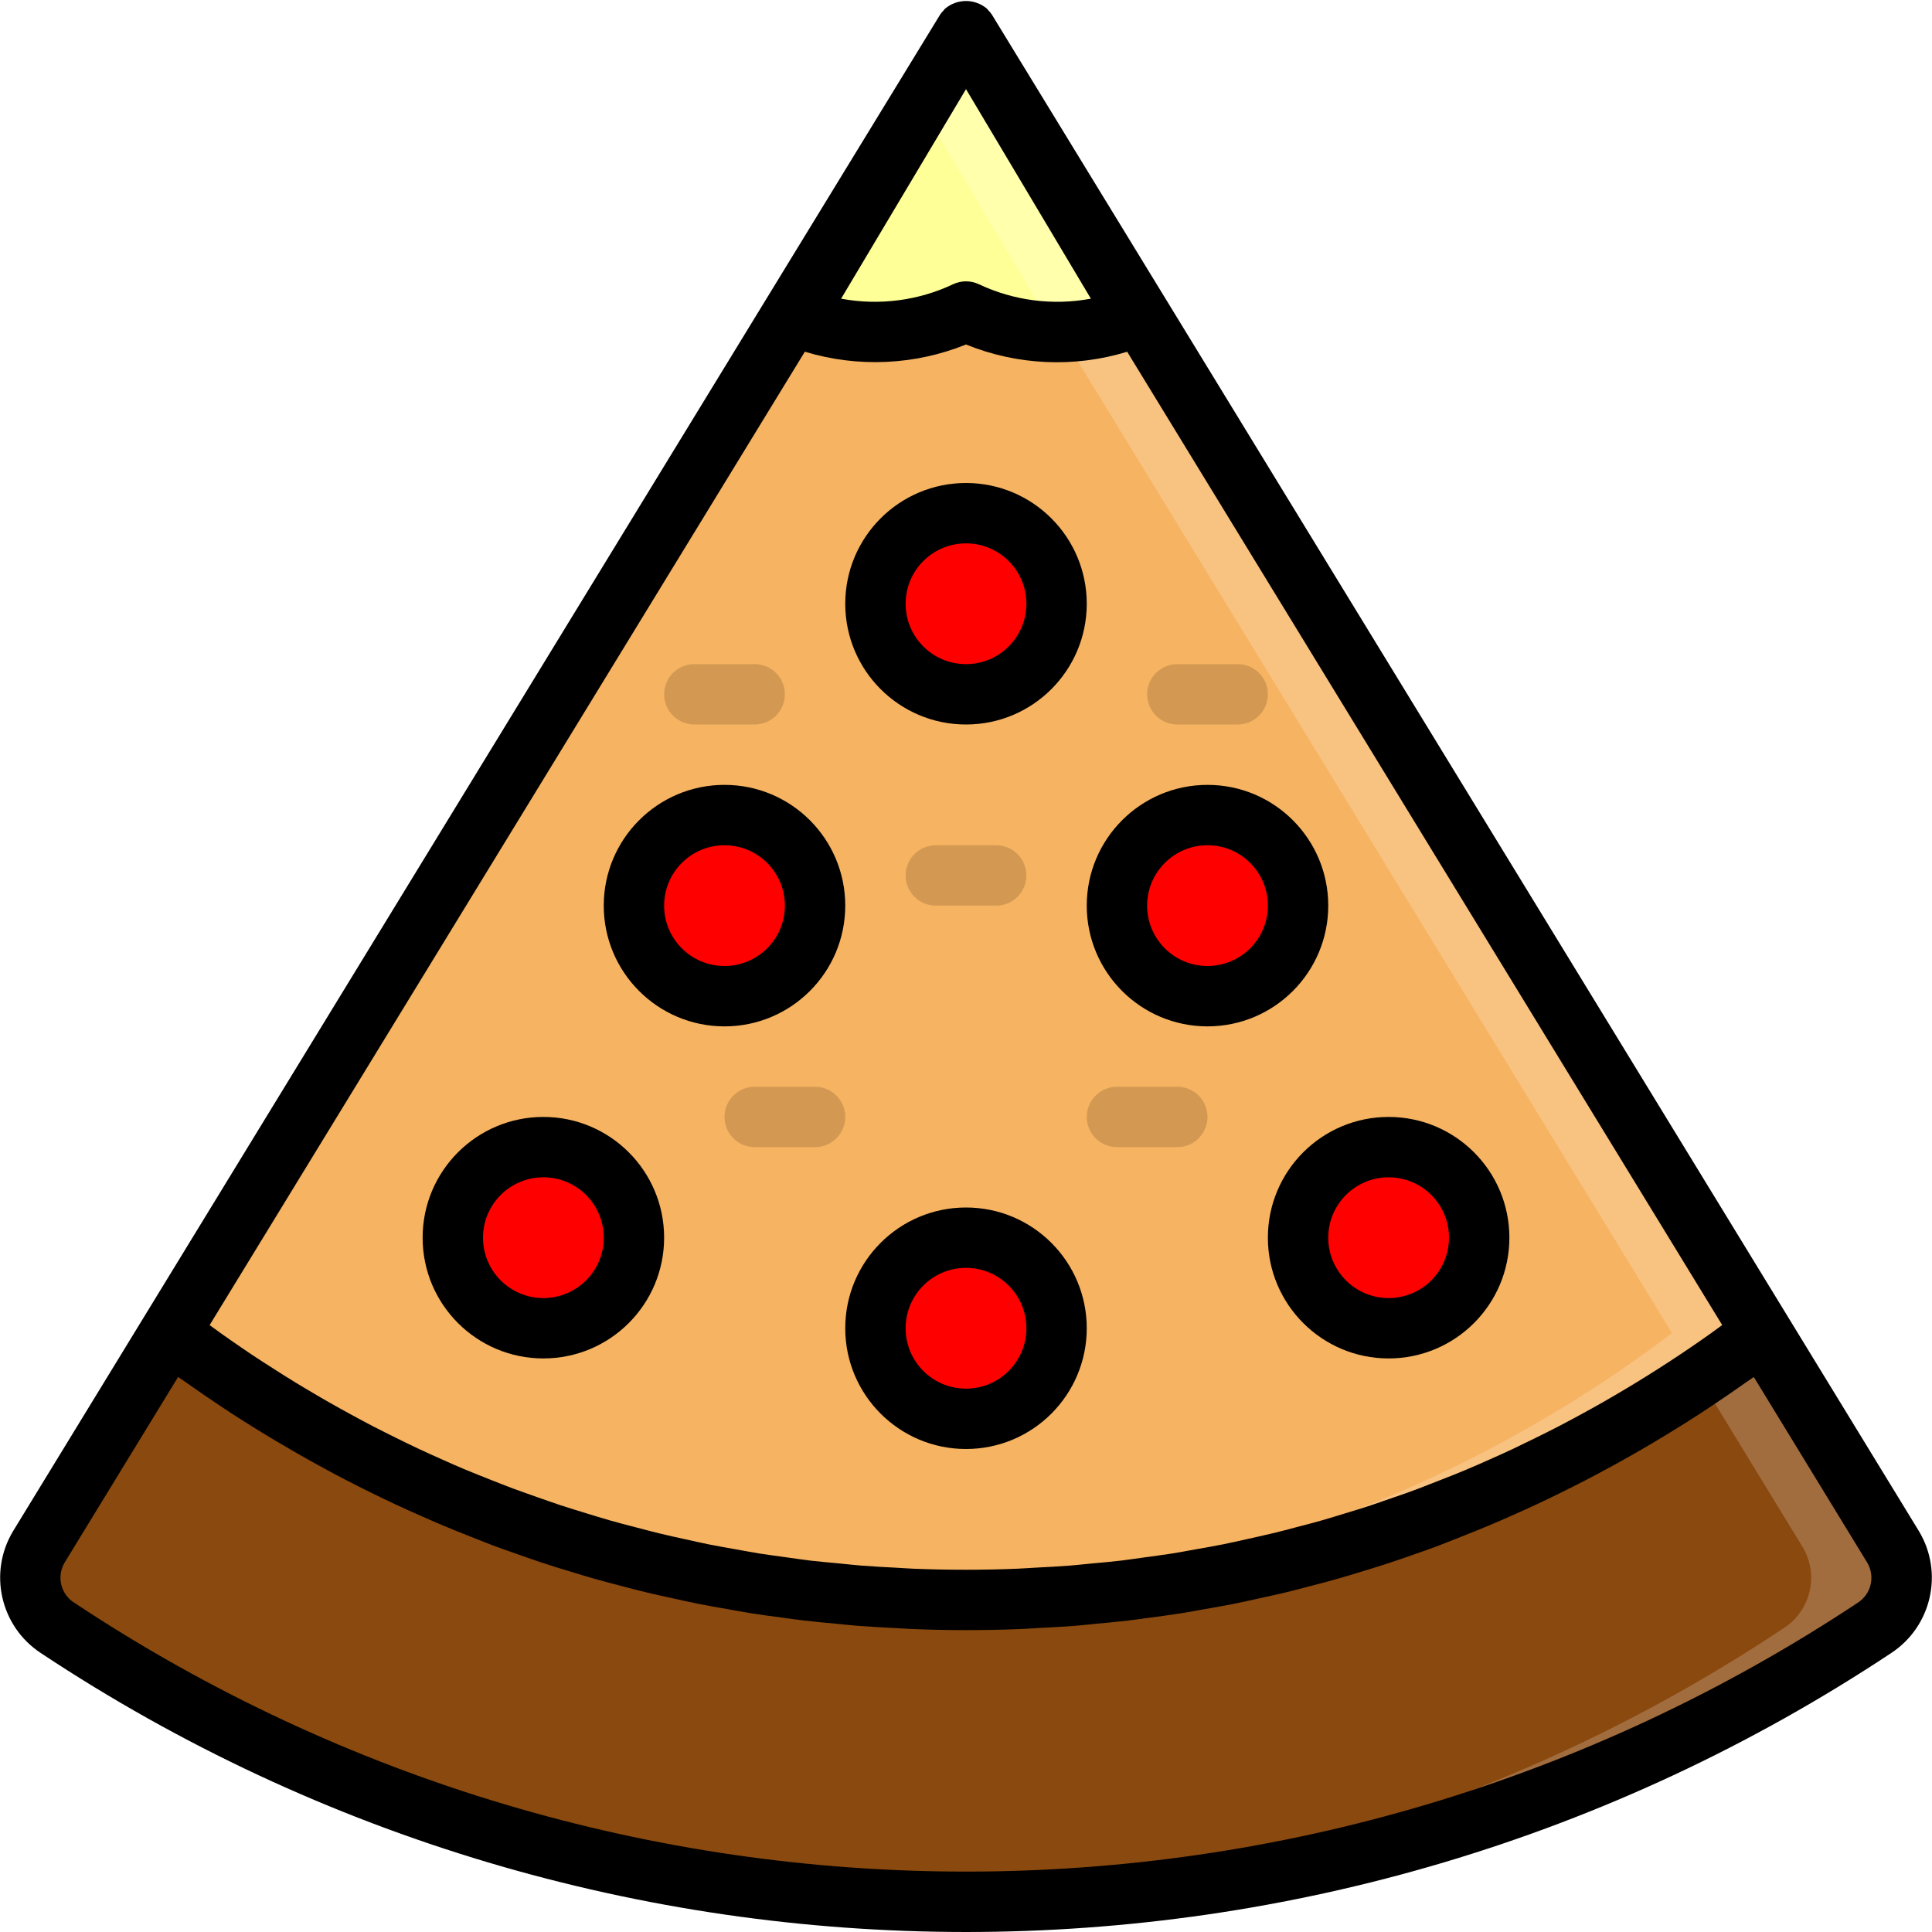
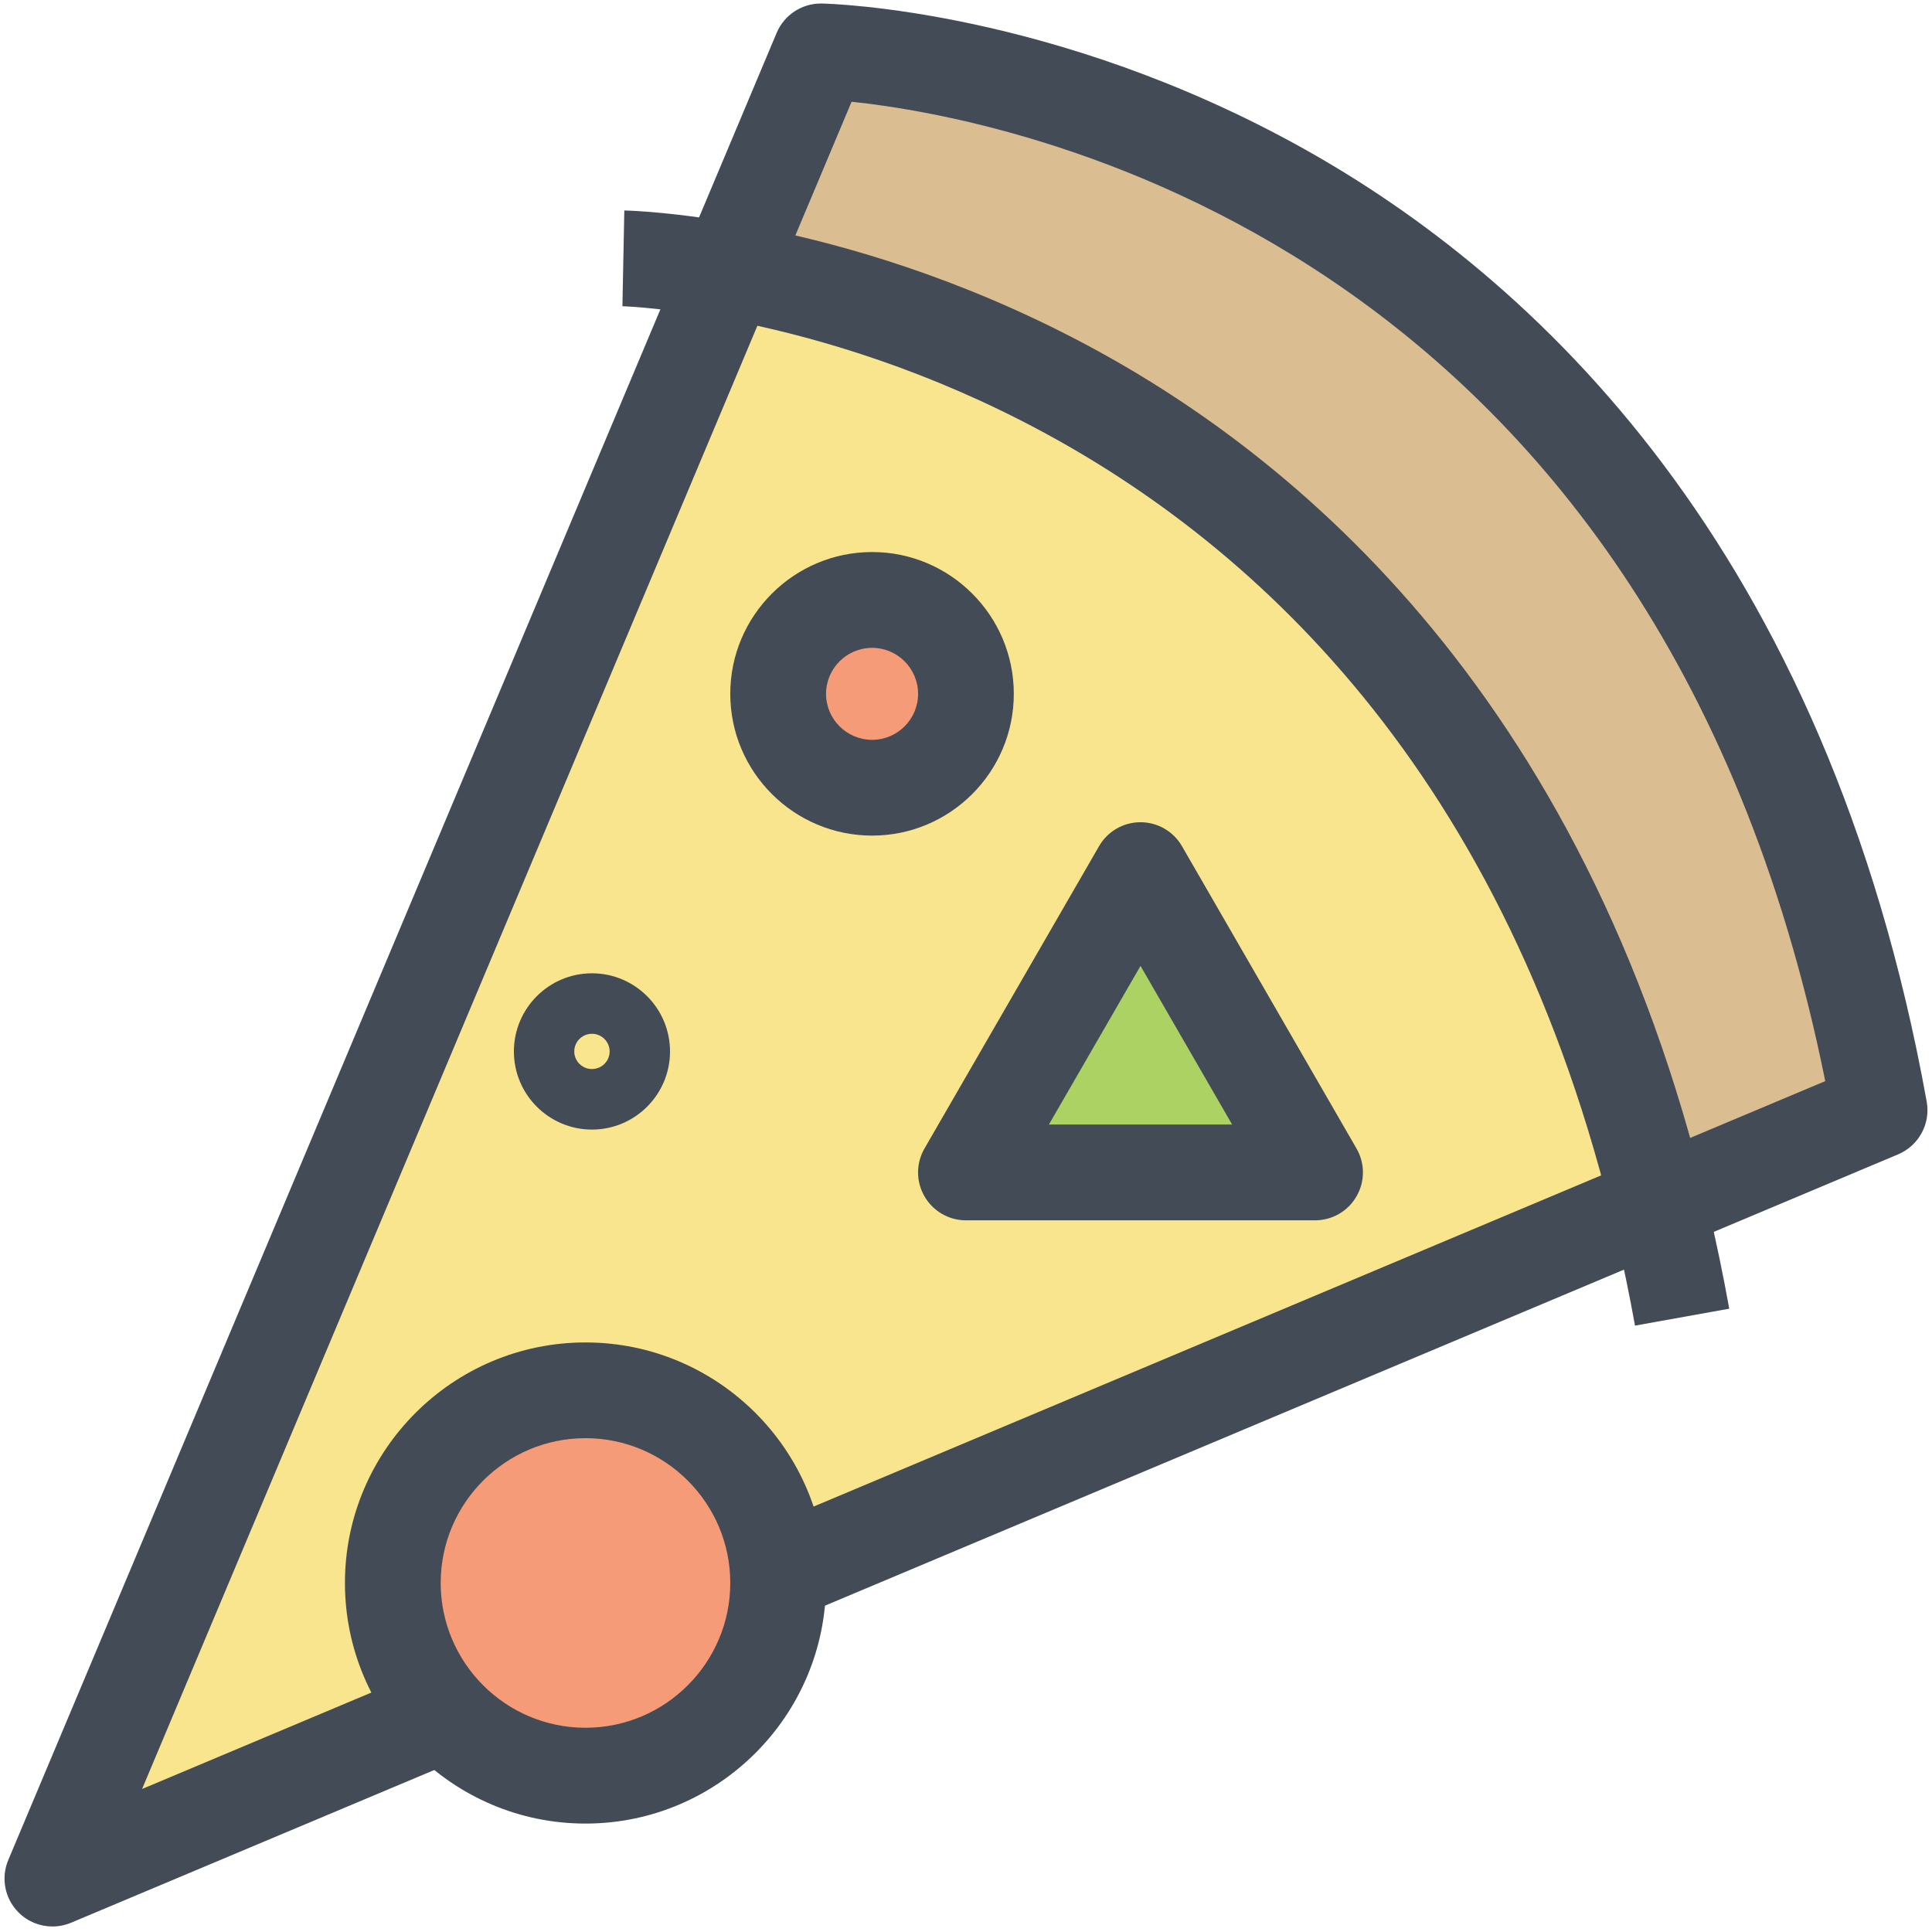
- <svg xmlns="http://www.w3.org/2000/svg" viewBox="0 0 64 64">
-   <defs>
-     <style>.cls-1{fill:#8a490e;}.cls-2{fill:#a16d3e;}.cls-3{fill:#f6b361;}.cls-4{fill:#f8c281;}.cls-5{fill:#ffff97;}.cls-6{fill:#ffffac;}.cls-7{fill:red;}.cls-8{fill:#d39953;}</style>
-   </defs>
-   <g data-name="Layer 25" id="Layer_25">
-     <path class="cls-1" d="M32,53A43.539,43.539,0,0,1,5.615,44.16L1.288,51.239a1.983,1.983,0,0,0,.627,2.693,54.441,54.441,0,0,0,60.17,0,1.983,1.983,0,0,0,.627-2.693L58.385,44.16A43.539,43.539,0,0,1,32,53Z" />
-     <path class="cls-2" d="M62.712,51.239,58.385,44.16c-.681.516-1.382,1.006-2.094,1.483l3.421,5.6a1.983,1.983,0,0,1-.627,2.693A53.965,53.965,0,0,1,30.5,62.972c.5.013,1,.028,1.5.028a54.008,54.008,0,0,0,30.085-9.068A1.983,1.983,0,0,0,62.712,51.239Z" />
-     <path class="cls-3" d="M58.385,44.16a43.8,43.8,0,0,1-52.77,0L26.206,10.48,32,1l5.794,9.48Z" />
-     <path class="cls-4" d="M37.794,10.48,32,1,30.5,3.454l4.294,7.026L55.385,44.16A43.523,43.523,0,0,1,30.5,52.969c.5.017,1,.031,1.5.031a43.547,43.547,0,0,0,26.385-8.84Z" />
-     <path class="cls-5" d="M37.65,10.48A6.88,6.88,0,0,1,35,11a6.986,6.986,0,0,1-3-.68A6.986,6.986,0,0,1,29,11a6.88,6.88,0,0,1-2.65-.52L32,1Z" />
-     <path class="cls-6" d="M32,1,30.5,3.517l4.15,6.963a6.757,6.757,0,0,1-1.143.353,6.92,6.92,0,0,0,4.143-.353Z" />
-     <path d="M63.565,50.718l-4.327-7.079L32.867.5,32.859.488h0L32.854.479a.792.792,0,0,0-.111-.132c-.017-.019-.03-.042-.048-.059a1.075,1.075,0,0,0-1.39,0c-.019.018-.033.042-.051.062a.849.849,0,0,0-.108.129l-.005.008h0L31.133.5,4.762,43.639.435,50.718a2.989,2.989,0,0,0,.924,4.046,55.445,55.445,0,0,0,61.282,0A2.989,2.989,0,0,0,63.565,50.718ZM56.7,44.15c-.224.159-.448.316-.674.47q-.366.251-.737.492c-.232.151-.465.3-.7.447s-.495.306-.745.455-.478.284-.719.421-.5.282-.755.42-.489.265-.735.392-.513.261-.771.388-.5.245-.747.362-.521.239-.782.355-.508.226-.764.333-.529.217-.8.322-.512.2-.77.3-.544.2-.817.292-.516.182-.775.268c-.276.09-.554.175-.832.26-.26.079-.52.161-.781.235-.284.081-.569.155-.855.229-.259.068-.518.139-.778.2-.292.071-.587.133-.88.2-.258.057-.515.116-.774.168-.3.061-.609.113-.914.167-.252.045-.5.093-.756.134-.318.05-.638.091-.958.135-.244.033-.486.07-.731.1-.336.04-.674.07-1.012.1-.231.022-.461.049-.693.067-.375.03-.754.048-1.131.068-.2.01-.391.026-.587.034Q32.869,52,32,52t-1.731-.034c-.2-.008-.391-.024-.587-.034-.377-.02-.756-.038-1.131-.068-.232-.018-.462-.045-.693-.067-.338-.032-.676-.062-1.012-.1-.245-.029-.488-.066-.732-.1-.319-.044-.639-.085-.957-.135-.253-.041-.5-.089-.757-.134-.3-.054-.61-.106-.913-.167-.259-.052-.516-.111-.774-.168-.293-.065-.588-.127-.88-.2-.26-.063-.519-.134-.778-.2-.286-.074-.571-.148-.855-.229-.261-.074-.521-.156-.781-.235-.278-.085-.556-.17-.832-.26-.259-.086-.517-.178-.775-.268-.273-.1-.546-.191-.817-.292s-.514-.2-.77-.3-.531-.211-.8-.322-.51-.22-.764-.333-.523-.233-.782-.355-.5-.239-.748-.362-.514-.255-.769-.387-.492-.26-.736-.393-.505-.277-.755-.42-.48-.279-.719-.421-.5-.3-.745-.455-.467-.3-.7-.447-.493-.325-.737-.492c-.226-.154-.45-.311-.674-.47-.118-.084-.235-.17-.352-.256L26.661,11.651A8.039,8.039,0,0,0,32,11.412a7.985,7.985,0,0,0,5.339.24L57.05,43.894C56.933,43.98,56.816,44.066,56.7,44.15ZM36.137,9.894a6.07,6.07,0,0,1-3.709-.478,1,1,0,0,0-.856,0,6.073,6.073,0,0,1-3.709.478L32,2.953ZM61.529,53.1a53.442,53.442,0,0,1-59.058,0,.981.981,0,0,1-.329-1.34L5.9,45.614c.105.075.213.145.318.219.222.158.446.312.671.465q.4.275.811.541c.228.148.458.293.688.437q.411.256.824.5.352.208.706.411c.279.159.558.314.84.466q.358.2.72.383.423.219.851.428c.245.121.491.24.738.355.287.135.575.264.865.392.249.11.5.22.749.325.292.123.585.24.879.356.253.1.507.2.762.3.3.11.594.215.893.319.256.09.512.18.771.265.3.1.6.191.909.284.259.079.517.159.778.233.308.088.618.168.929.249.259.068.517.138.777.2.316.076.633.144.951.214.26.056.518.116.779.168.324.065.651.121.976.178.257.046.512.094.769.135.337.054.676.1,1.014.143.251.034.5.073.752.1.356.043.715.074,1.074.108.235.022.469.049.7.068.4.031.8.051,1.2.072.2.01.4.026.6.034Q31.093,54,32,54t1.807-.036c.2-.008.4-.024.595-.034.4-.021.8-.041,1.2-.072.235-.018.469-.046.7-.068.359-.034.718-.065,1.075-.108.252-.029.5-.068.752-.1.338-.045.677-.089,1.014-.143.257-.041.512-.089.769-.135.325-.057.652-.113.976-.178.261-.052.519-.112.779-.168.318-.07.635-.138.951-.214.26-.063.518-.133.777-.2.311-.081.621-.161.929-.249.261-.074.519-.154.778-.233.3-.093.608-.185.909-.284.259-.085.515-.175.771-.265.3-.1.6-.209.893-.319.255-.1.508-.2.761-.3.295-.117.588-.234.88-.357.251-.105.5-.214.749-.324.289-.129.578-.258.865-.393.247-.115.493-.234.738-.355q.427-.21.851-.428.361-.187.72-.383c.282-.152.561-.307.84-.466q.354-.2.706-.411.414-.246.824-.5c.23-.144.46-.289.688-.437q.408-.266.811-.541c.225-.153.449-.307.671-.465.105-.074.213-.144.318-.219l3.756,6.147A.981.981,0,0,1,61.529,53.1Z" />
-     <circle class="cls-7" cx="32" cy="20" r="3" />
-     <path d="M32,24a4,4,0,1,1,4-4A4,4,0,0,1,32,24Zm0-6a2,2,0,1,0,2,2A2,2,0,0,0,32,18Z" />
-     <circle class="cls-7" cx="18" cy="41" r="3" />
-     <path d="M18,45a4,4,0,1,1,4-4A4,4,0,0,1,18,45Zm0-6a2,2,0,1,0,2,2A2,2,0,0,0,18,39Z" />
-     <circle class="cls-7" cx="46" cy="41" r="3" />
-     <path d="M46,45a4,4,0,1,1,4-4A4,4,0,0,1,46,45Zm0-6a2,2,0,1,0,2,2A2,2,0,0,0,46,39Z" />
-     <circle class="cls-7" cx="32" cy="44" r="3" />
-     <path d="M32,48a4,4,0,1,1,4-4A4,4,0,0,1,32,48Zm0-6a2,2,0,1,0,2,2A2,2,0,0,0,32,42Z" />
-     <circle class="cls-7" cx="24" cy="30" r="3" />
-     <path d="M24,34a4,4,0,1,1,4-4A4,4,0,0,1,24,34Zm0-6a2,2,0,1,0,2,2A2,2,0,0,0,24,28Z" />
-     <circle class="cls-7" cx="40" cy="30" r="3" />
-     <path d="M40,34a4,4,0,1,1,4-4A4,4,0,0,1,40,34Zm0-6a2,2,0,1,0,2,2A2,2,0,0,0,40,28Z" />
-     <path class="cls-8" d="M27,38H25a1,1,0,0,1,0-2h2a1,1,0,0,1,0,2Z" />
-     <path class="cls-8" d="M39,38H37a1,1,0,0,1,0-2h2a1,1,0,0,1,0,2Z" />
-     <path class="cls-8" d="M33,30H31a1,1,0,0,1,0-2h2a1,1,0,0,1,0,2Z" />
-     <path class="cls-8" d="M25,24H23a1,1,0,0,1,0-2h2a1,1,0,0,1,0,2Z" />
-     <path class="cls-8" d="M41,24H39a1,1,0,0,1,0-2h2a1,1,0,0,1,0,2Z" />
+ <svg xmlns="http://www.w3.org/2000/svg" enable-background="new 0 0 91 91" height="91px" id="Layer_1" version="1.1" viewBox="0 0 91 91" width="91px" xml:space="preserve">
+   <g>
+     <g>
+       <g>
+         <path d="M27.264,66.67c-4.543,0-8.24,3.697-8.24,8.238c0,4.545,3.697,8.242,8.24,8.242     c4.545,0,8.24-3.697,8.24-8.242C35.504,70.367,31.81,66.67,27.264,66.67z" fill="#F69B77" />
+         <path d="M38.892,3.638l-3.733,8.878c11.219,2.296,34.763,10.975,43.167,43.38l8.951-3.764     C78.984,8.063,43.771,3.989,38.892,3.638z" fill="#DABE92" />
+         <path d="M34.503,14.076L3.722,87.27l15.542-6.535c-1.195-1.639-1.91-3.646-1.91-5.826     c0-5.465,4.446-9.908,9.91-9.908c4.905,0,8.976,3.582,9.763,8.266l39.745-16.715C68.544,24.458,45.198,16.184,34.503,14.076z" fill="#FAE58F" />
+       </g>
+       <g>
+         <path d="M77.011,62.439C68.586,15.731,29.71,14.432,29.317,14.424l0.089-4.51     c0.441,0.008,10.951,0.286,22.669,6.82c10.79,6.018,24.646,18.691,29.375,44.907L77.011,62.439z" fill="#434B56" />
+         <g>
+           <polygon fill="#ACD263" points="45.497,55.225 53.72,40.982 61.941,55.225     " />
+           <path d="M61.941,57.479H45.497c-0.806,0-1.549-0.43-1.952-1.129c-0.404-0.697-0.404-1.557,0-2.254l8.222-14.24      c0.401-0.699,1.146-1.128,1.952-1.128l0,0c0.806,0,1.55,0.429,1.953,1.128l8.221,14.24c0.404,0.697,0.404,1.557,0,2.254      C63.491,57.049,62.748,57.479,61.941,57.479z M49.405,52.967h8.63l-4.315-7.472L49.405,52.967z" fill="#434B56" />
+         </g>
+         <path d="M27.577,85.893c-6.249,0-11.33-5.086-11.33-11.334c0-6.246,5.081-11.328,11.33-11.328     c6.247,0,11.33,5.082,11.33,11.328C38.907,80.807,33.824,85.893,27.577,85.893z M27.577,67.74c-3.761,0-6.82,3.061-6.82,6.818     c0,3.762,3.059,6.822,6.82,6.822c3.76,0,6.82-3.061,6.82-6.822C34.397,70.801,31.337,67.74,27.577,67.74z" fill="#434B56" />
+         <g>
+           <path d="M45.497,32.68c0,2.442-1.977,4.423-4.418,4.423c-2.445,0-4.427-1.981-4.427-4.423      c0-2.441,1.981-4.421,4.427-4.421C43.52,28.259,45.497,30.239,45.497,32.68z" fill="#F69B77" />
+           <path d="M41.079,39.358c-3.685,0-6.682-2.995-6.682-6.678c0-3.681,2.997-6.678,6.682-6.678      c3.681,0,6.673,2.997,6.673,6.678C47.752,36.363,44.759,39.358,41.079,39.358z M41.079,30.515c-1.198,0-2.171,0.971-2.171,2.166      c0,1.195,0.973,2.166,2.171,2.166c1.193,0,2.164-0.971,2.164-2.166C43.243,31.486,42.271,30.515,41.079,30.515z" fill="#434B56" />
+         </g>
+         <path d="M27.882,53.205c-2.028,0-3.677-1.65-3.677-3.68c0-2.031,1.649-3.681,3.677-3.681s3.677,1.65,3.677,3.681     C31.559,51.555,29.91,53.205,27.882,53.205z M27.882,48.693c-0.46,0-0.833,0.373-0.833,0.832c0,0.457,0.373,0.828,0.833,0.828     s0.833-0.371,0.833-0.828C28.715,49.066,28.342,48.693,27.882,48.693z" fill="#434B56" />
+         <path d="M2.469,90.74c-0.586,0-1.163-0.229-1.594-0.66c-0.649-0.648-0.841-1.623-0.486-2.469L36.582,1.547     c0.354-0.837,1.173-1.381,2.08-1.381c0.014,0,0.029,0,0.045,0c0.441,0.01,10.951,0.288,22.669,6.822     c10.79,6.018,24.646,18.692,29.375,44.904c0.187,1.039-0.373,2.068-1.346,2.479L37.502,76.199l-1.748-4.158l50.218-21.119     C77.93,11.081,47.265,5.541,40.111,4.792L6.692,84.264l13.364-5.621l1.748,4.16l-18.46,7.762     C3.062,90.682,2.765,90.74,2.469,90.74z" fill="#434B56" />
+       </g>
+     </g>
  </g>
</svg>
